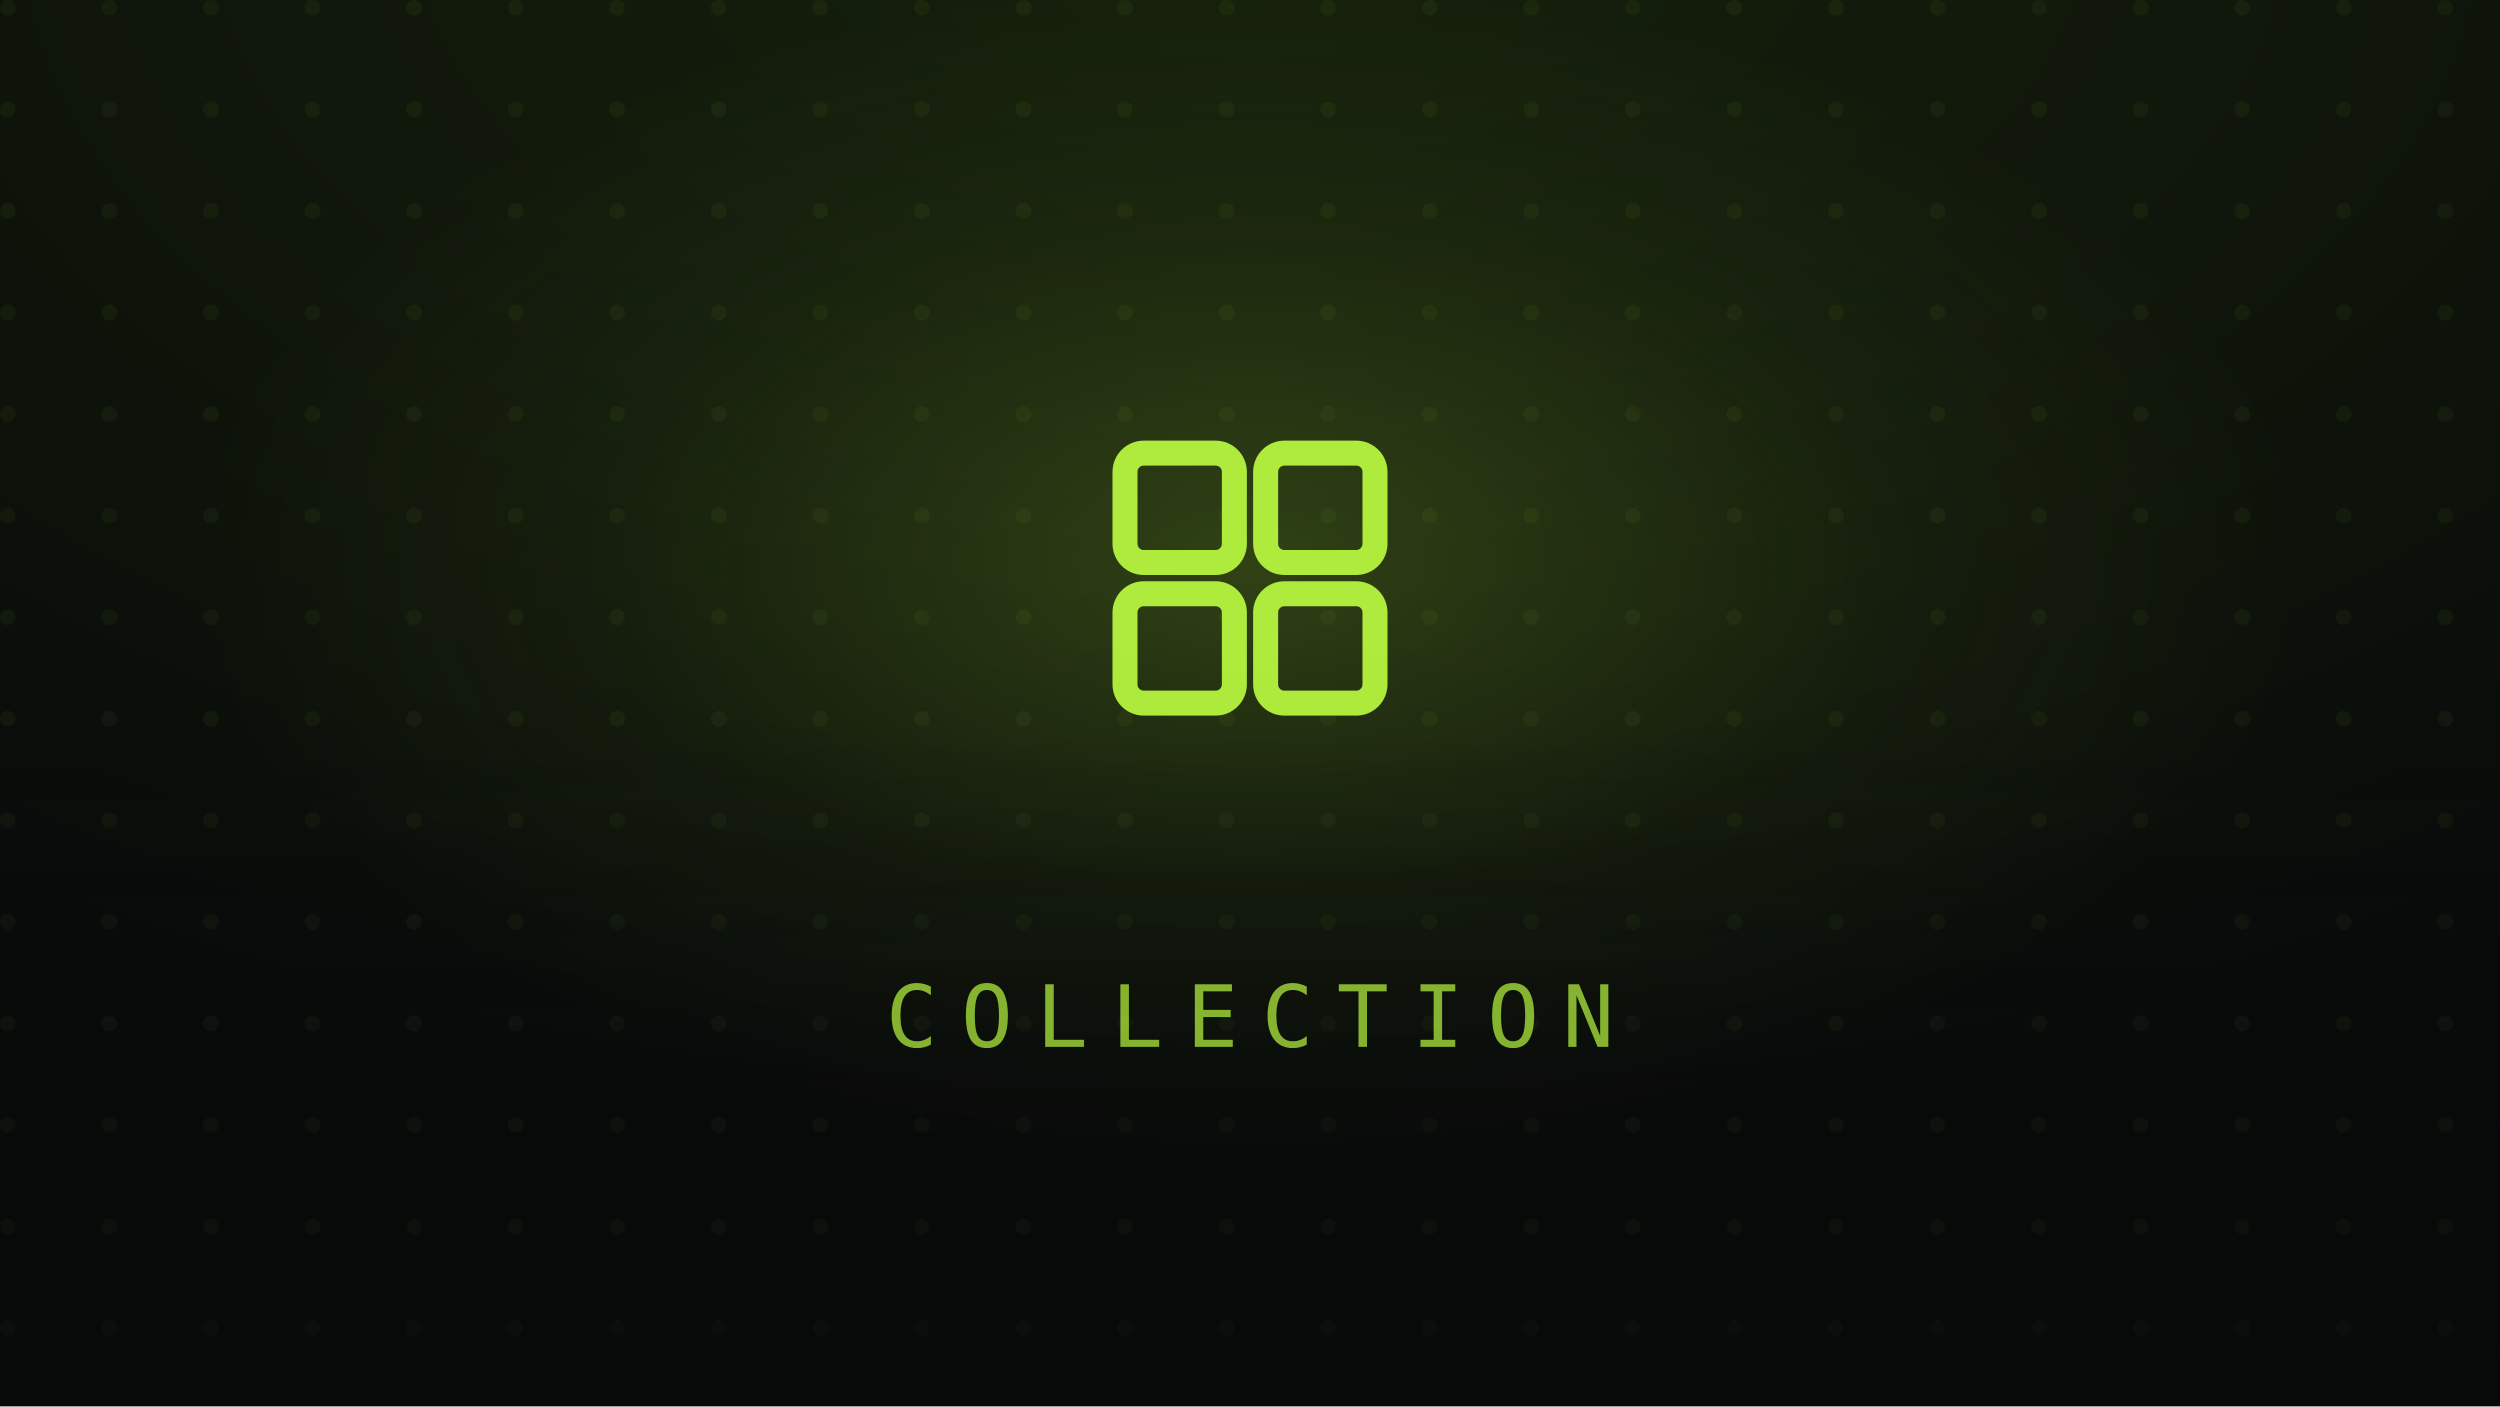
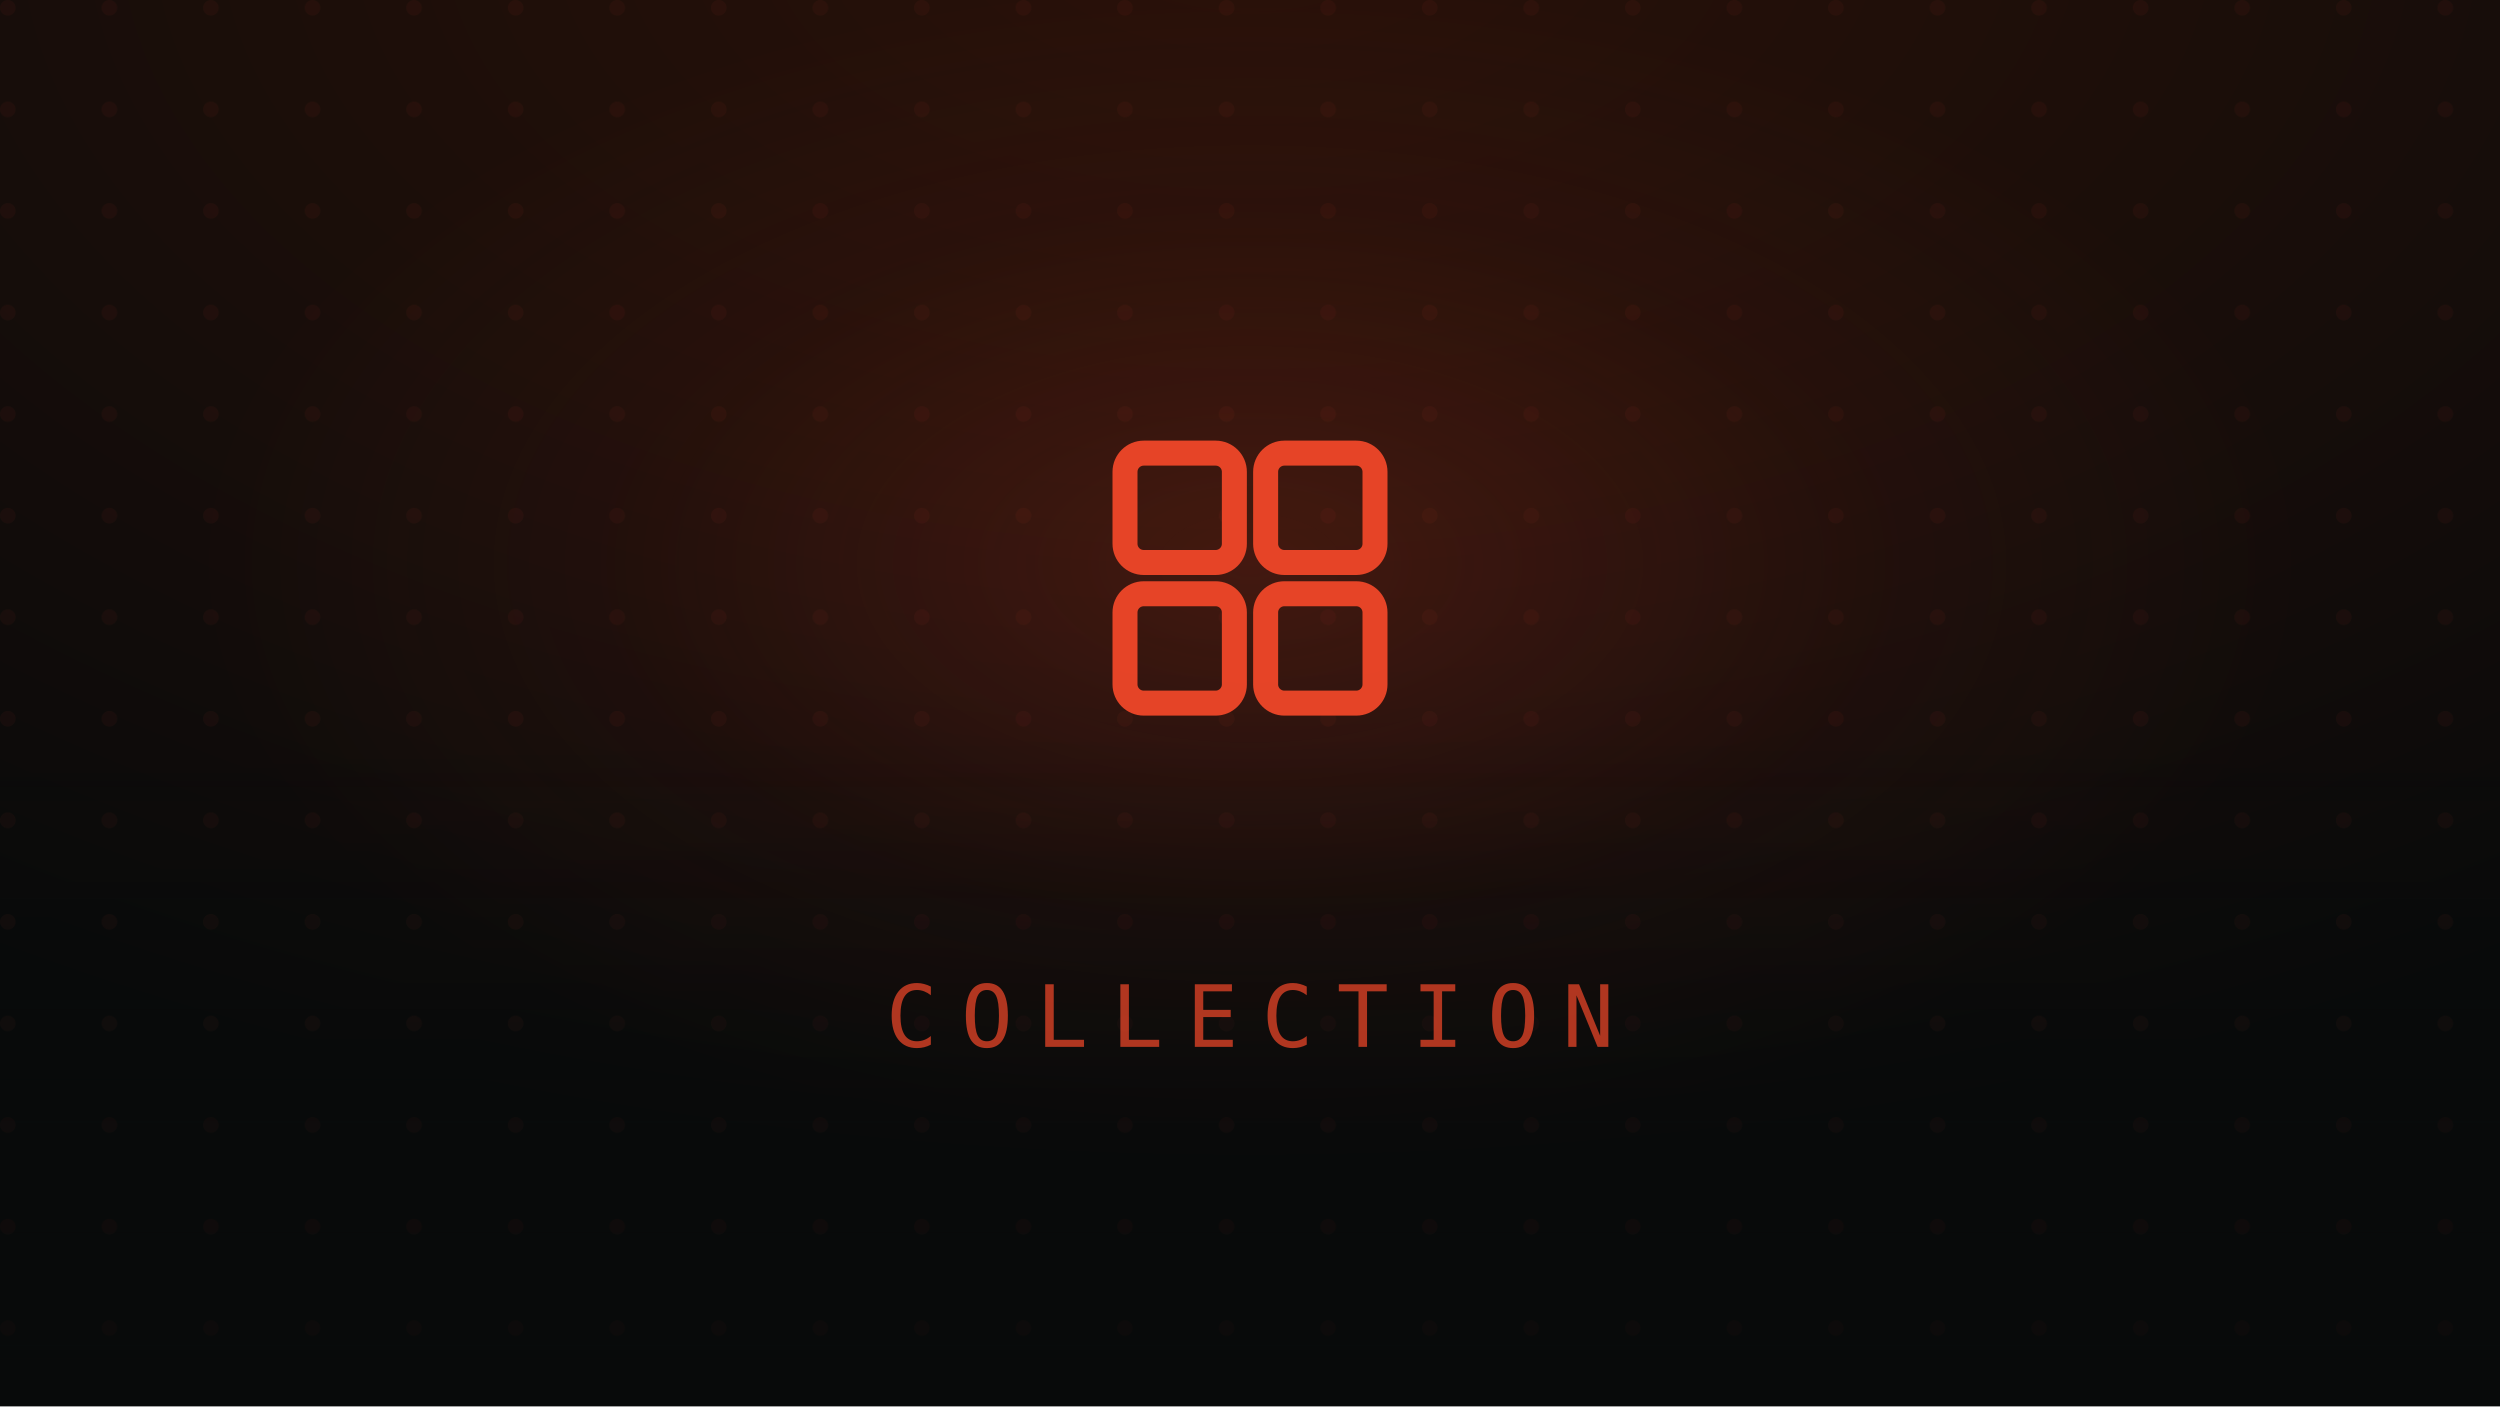
<svg xmlns="http://www.w3.org/2000/svg" viewBox="0 0 320 180" width="100%" height="100%" preserveAspectRatio="xMidYMid slice" role="img" aria-label="Collection placeholder">
  <defs>
    <radialGradient id="cg-mixed1" cx="50%" cy="-6%" r="115%">
-       <stop offset="0%" stop-color="#16210b" />
+       <stop offset="0%" stop-color="#2a1109" />
      <stop offset="78%" stop-color="#080a0a" />
    </radialGradient>
    <radialGradient id="cgl-mixed1" cx="50%" cy="40%" r="42%">
-       <stop offset="0%" stop-color="#b4f33e" stop-opacity="0.20" />
-       <stop offset="60%" stop-color="#b4f33e" stop-opacity="0.05" />
-       <stop offset="100%" stop-color="#b4f33e" stop-opacity="0" />
+       <stop offset="0%" stop-color="#ee4628" stop-opacity="0.20" />
+       <stop offset="60%" stop-color="#ee4628" stop-opacity="0.05" />
+       <stop offset="100%" stop-color="#ee4628" stop-opacity="0" />
    </radialGradient>
    <linearGradient id="cgr-mixed1" x1="0" y1="0" x2="0" y2="1">
      <stop offset="52%" stop-color="#080a0a" stop-opacity="0" />
      <stop offset="100%" stop-color="#080a0a" stop-opacity="0.6" />
    </linearGradient>
    <pattern id="cd-mixed1" width="13" height="13" patternUnits="userSpaceOnUse">
-       <circle cx="1" cy="1" r="1" fill="#b4f33e" opacity="0.05" />
+       <circle cx="1" cy="1" r="1" fill="#ee4628" opacity="0.05" />
    </pattern>
  </defs>
  <rect width="320" height="180" fill="url(#cg-mixed1)" />
  <rect width="320" height="180" fill="url(#cd-mixed1)" />
  <rect width="320" height="180" fill="url(#cgl-mixed1)" />
-   <g transform="translate(136 50) scale(2)" fill="none" stroke="#b4f33e" stroke-width="1.6" stroke-linecap="round" stroke-linejoin="round" opacity="0.95">
+   <g transform="translate(136 50) scale(2)" fill="none" stroke="#ee4628" stroke-width="1.6" stroke-linecap="round" stroke-linejoin="round" opacity="0.95">
    <rect x="4" y="4" width="7" height="7" rx="1.2" />
    <rect x="13" y="4" width="7" height="7" rx="1.2" />
    <rect x="4" y="13" width="7" height="7" rx="1.2" />
    <rect x="13" y="13" width="7" height="7" rx="1.2" />
  </g>
  <rect width="320" height="180" fill="url(#cgr-mixed1)" />
-   <text x="160" y="134" text-anchor="middle" font-family="ui-monospace, SFMono-Regular, Menlo, monospace" font-size="11" letter-spacing="3" fill="#b4f33e" opacity="0.72">COLLECTION</text>
+   <text x="160" y="134" text-anchor="middle" font-family="ui-monospace, SFMono-Regular, Menlo, monospace" font-size="11" letter-spacing="3" fill="#ee4628" opacity="0.72">COLLECTION</text>
</svg>
